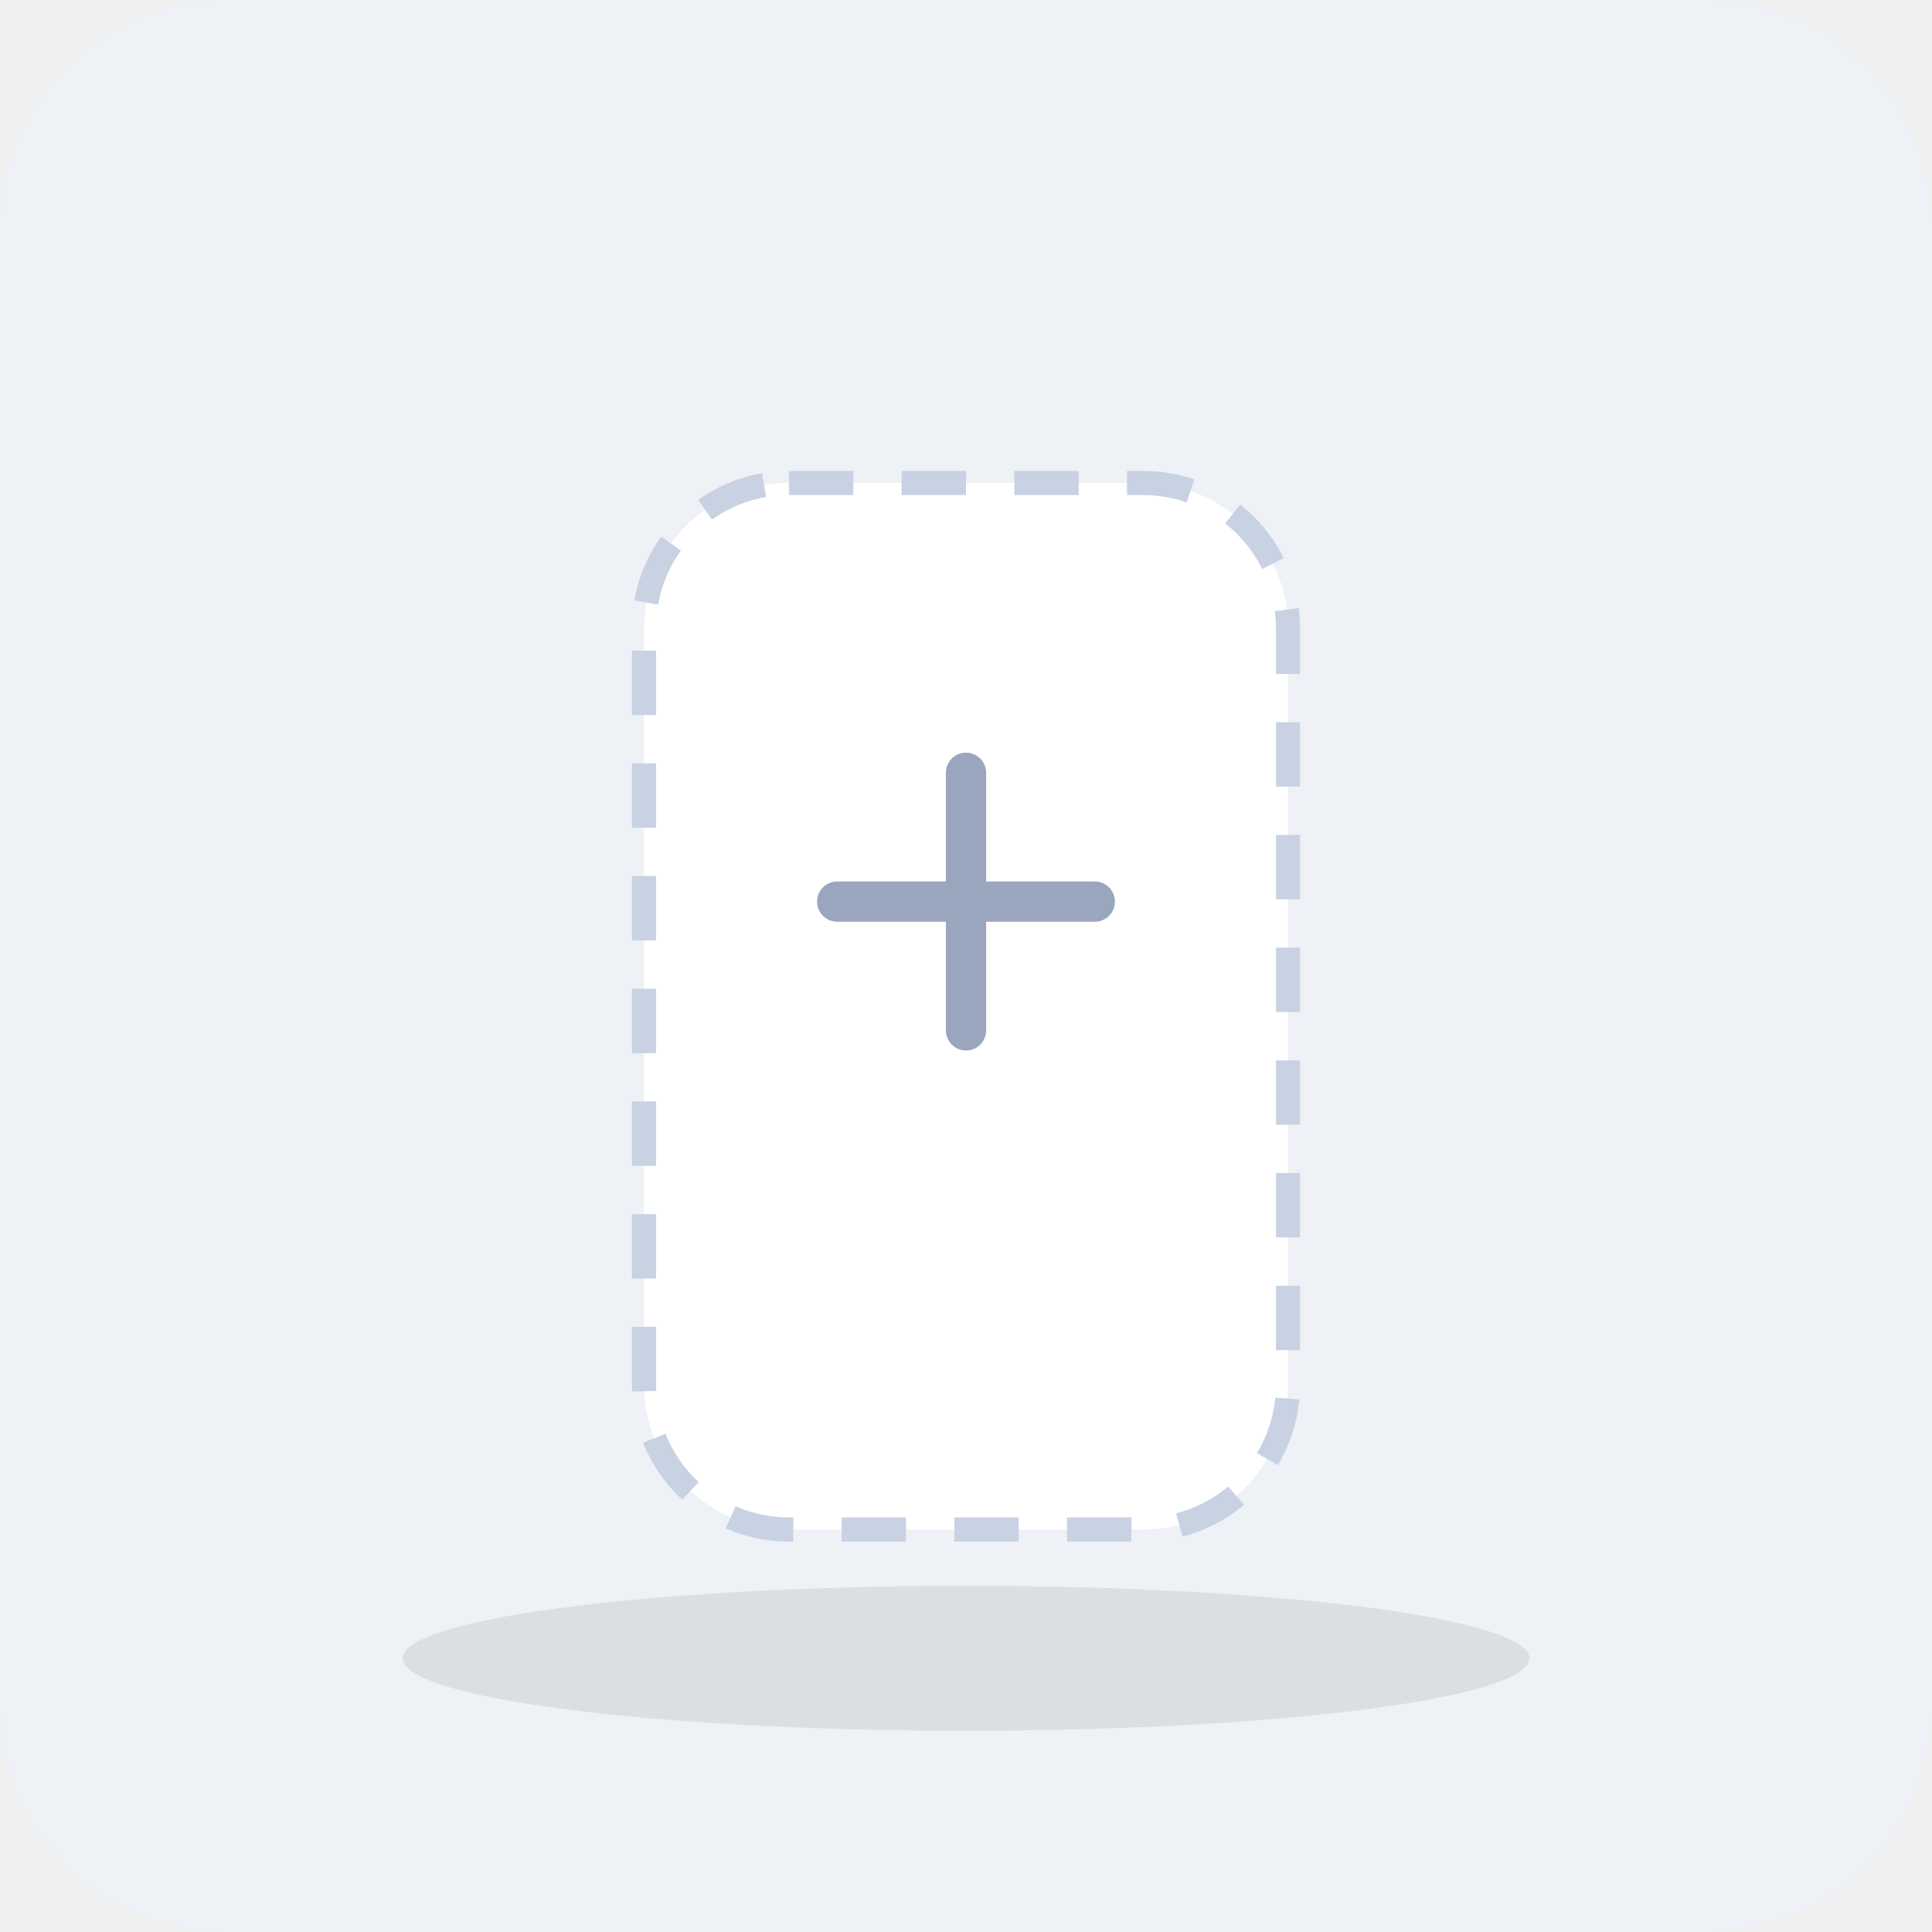
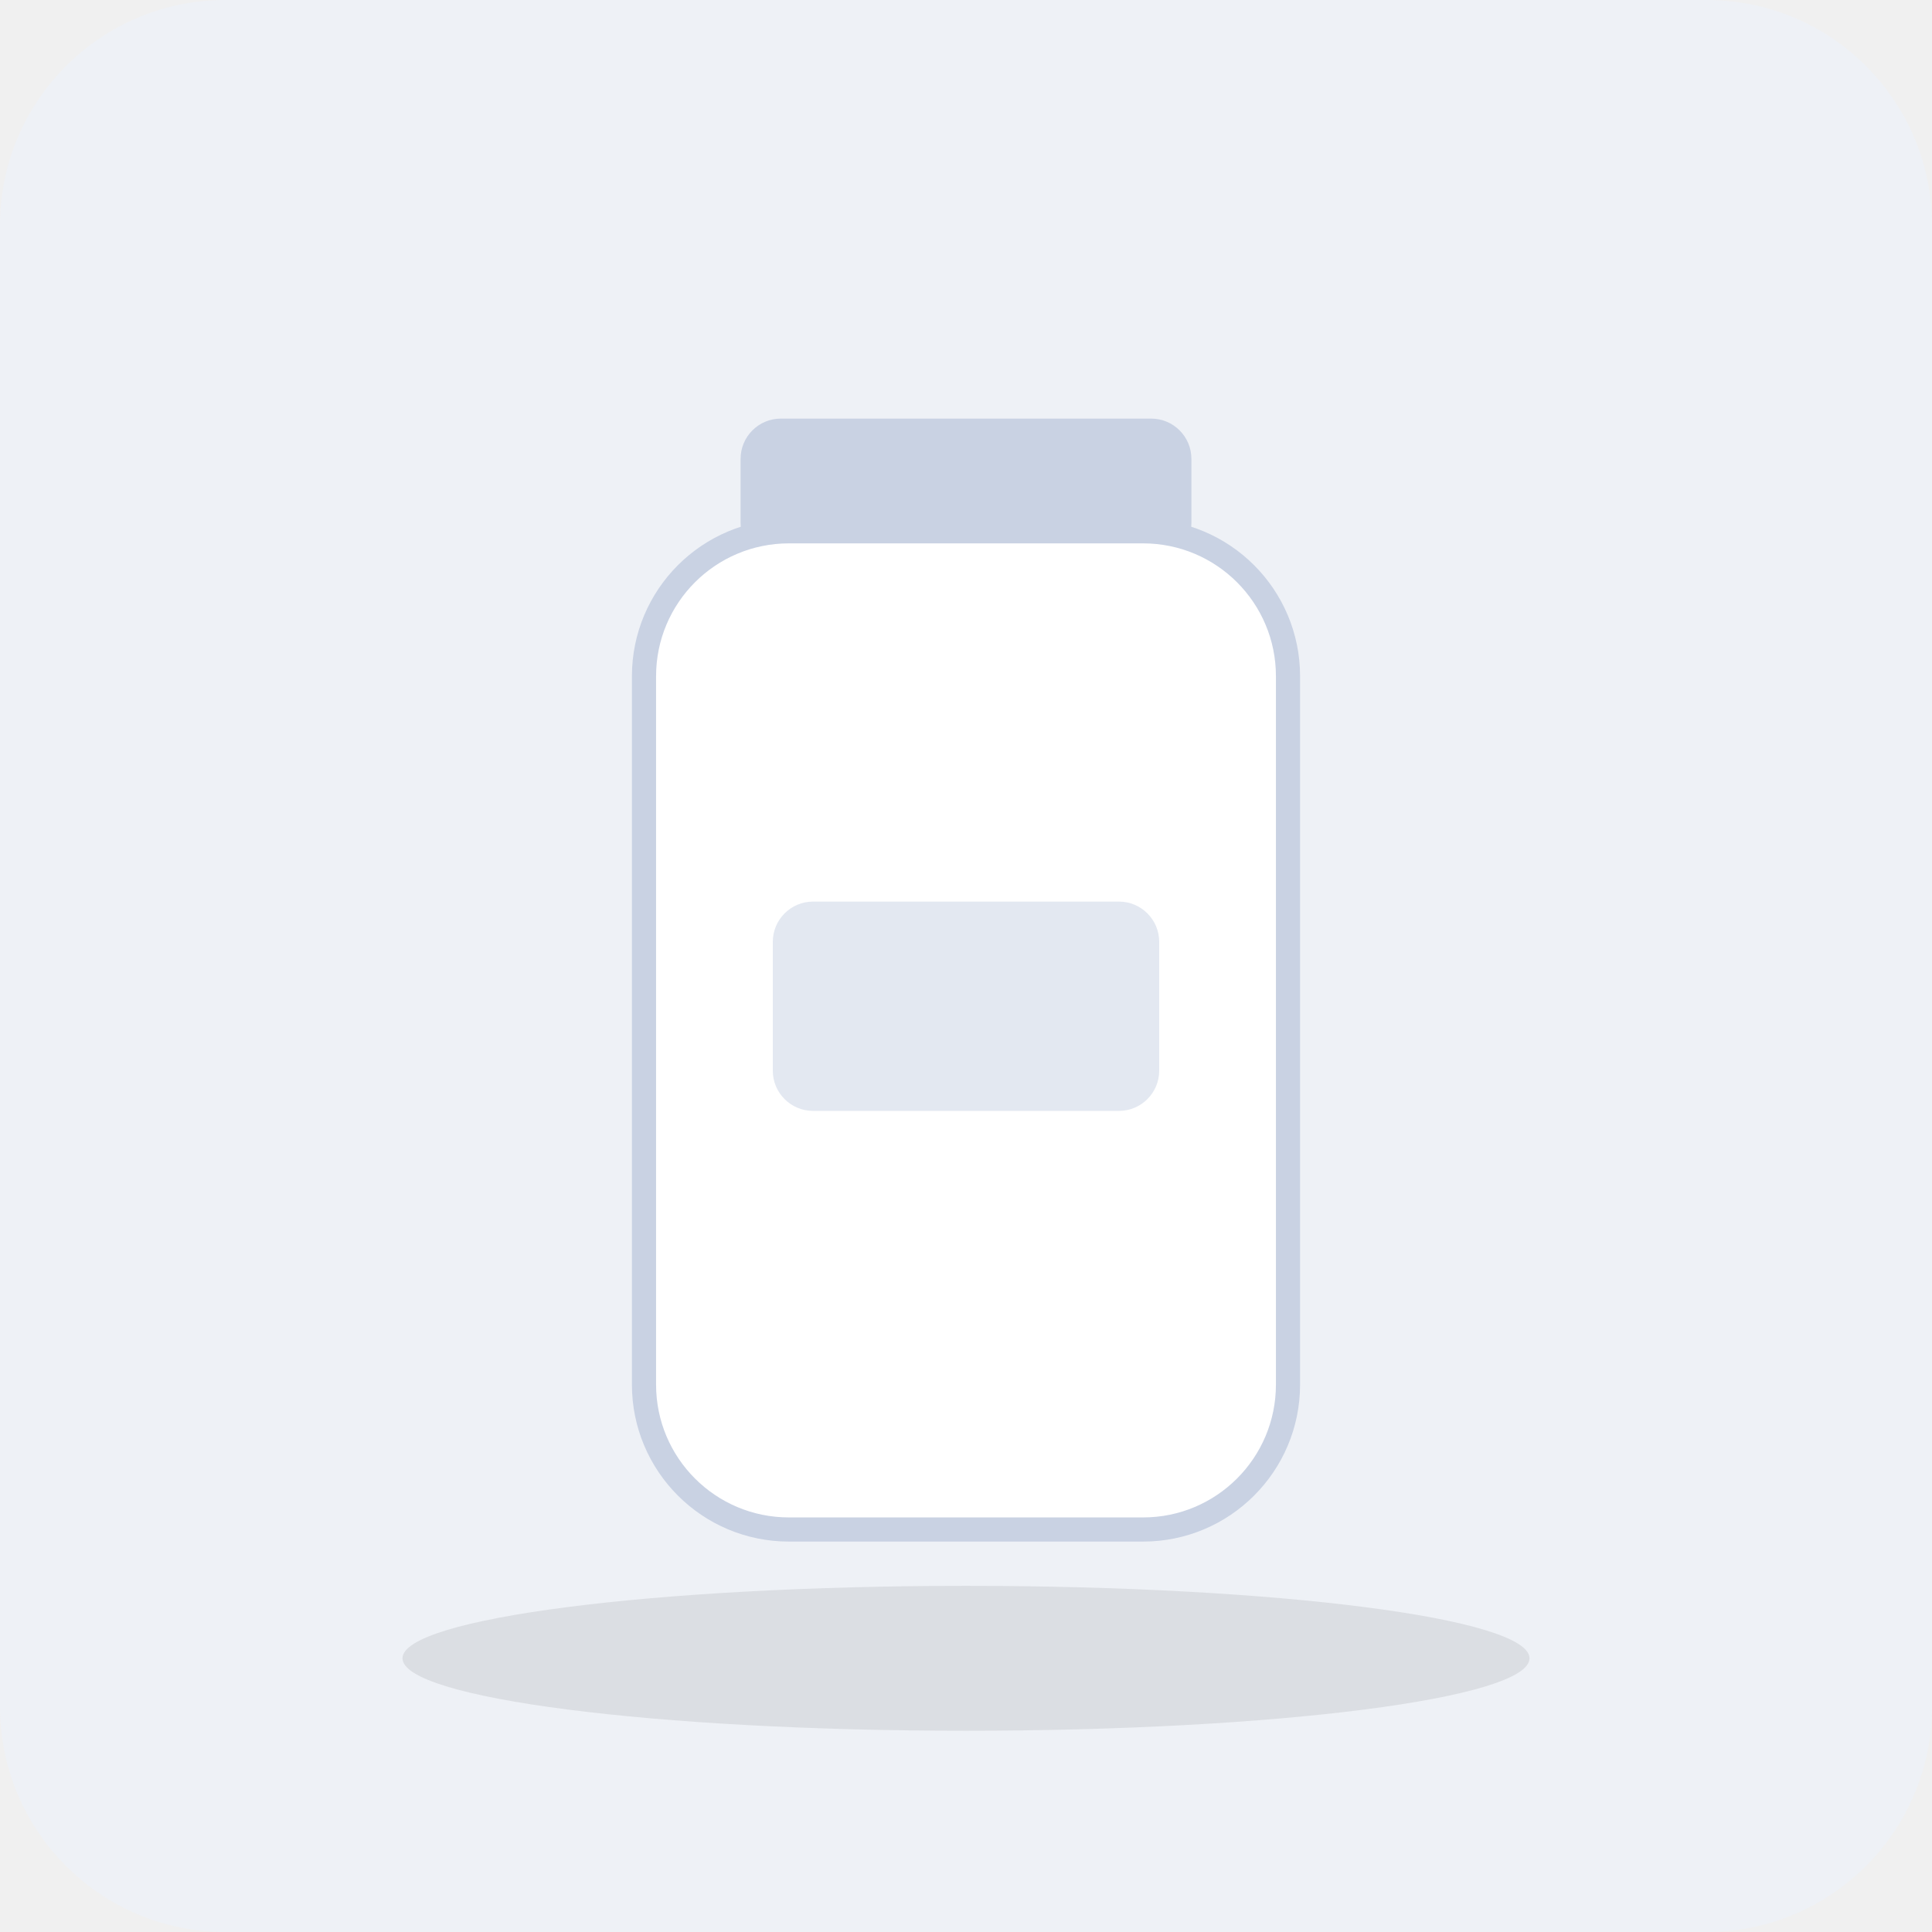
- <svg xmlns="http://www.w3.org/2000/svg" viewBox="0 0 240 240" width="240" height="240" role="img" aria-label="Produk">
+ <svg xmlns="http://www.w3.org/2000/svg" viewBox="0 0 240 240" width="240" height="240" role="img" aria-label="Belum ada foto produk">
  <rect width="240" height="240" rx="28" fill="#EEF1F6" />
  <ellipse cx="120" cy="206" rx="70" ry="9" fill="#000" opacity=".08" />
-   <rect x="80" y="60" width="80" height="130" rx="18" fill="#FFFFFF" stroke="#C9D2E3" stroke-width="3" stroke-dasharray="8 6" />
-   <path d="M104 112 h32 M120 96 v32" stroke="#9AA6BD" stroke-width="5" stroke-linecap="round" />
+   <rect x="92" y="52" width="56" height="18" rx="5" fill="#C9D2E3" />
+   <rect x="80" y="66" width="80" height="124" rx="18" fill="#FFFFFF" stroke="#C9D2E3" stroke-width="3" />
+   <rect x="96" y="112" width="48" height="26" rx="5" fill="#E3E8F1" />
</svg>
